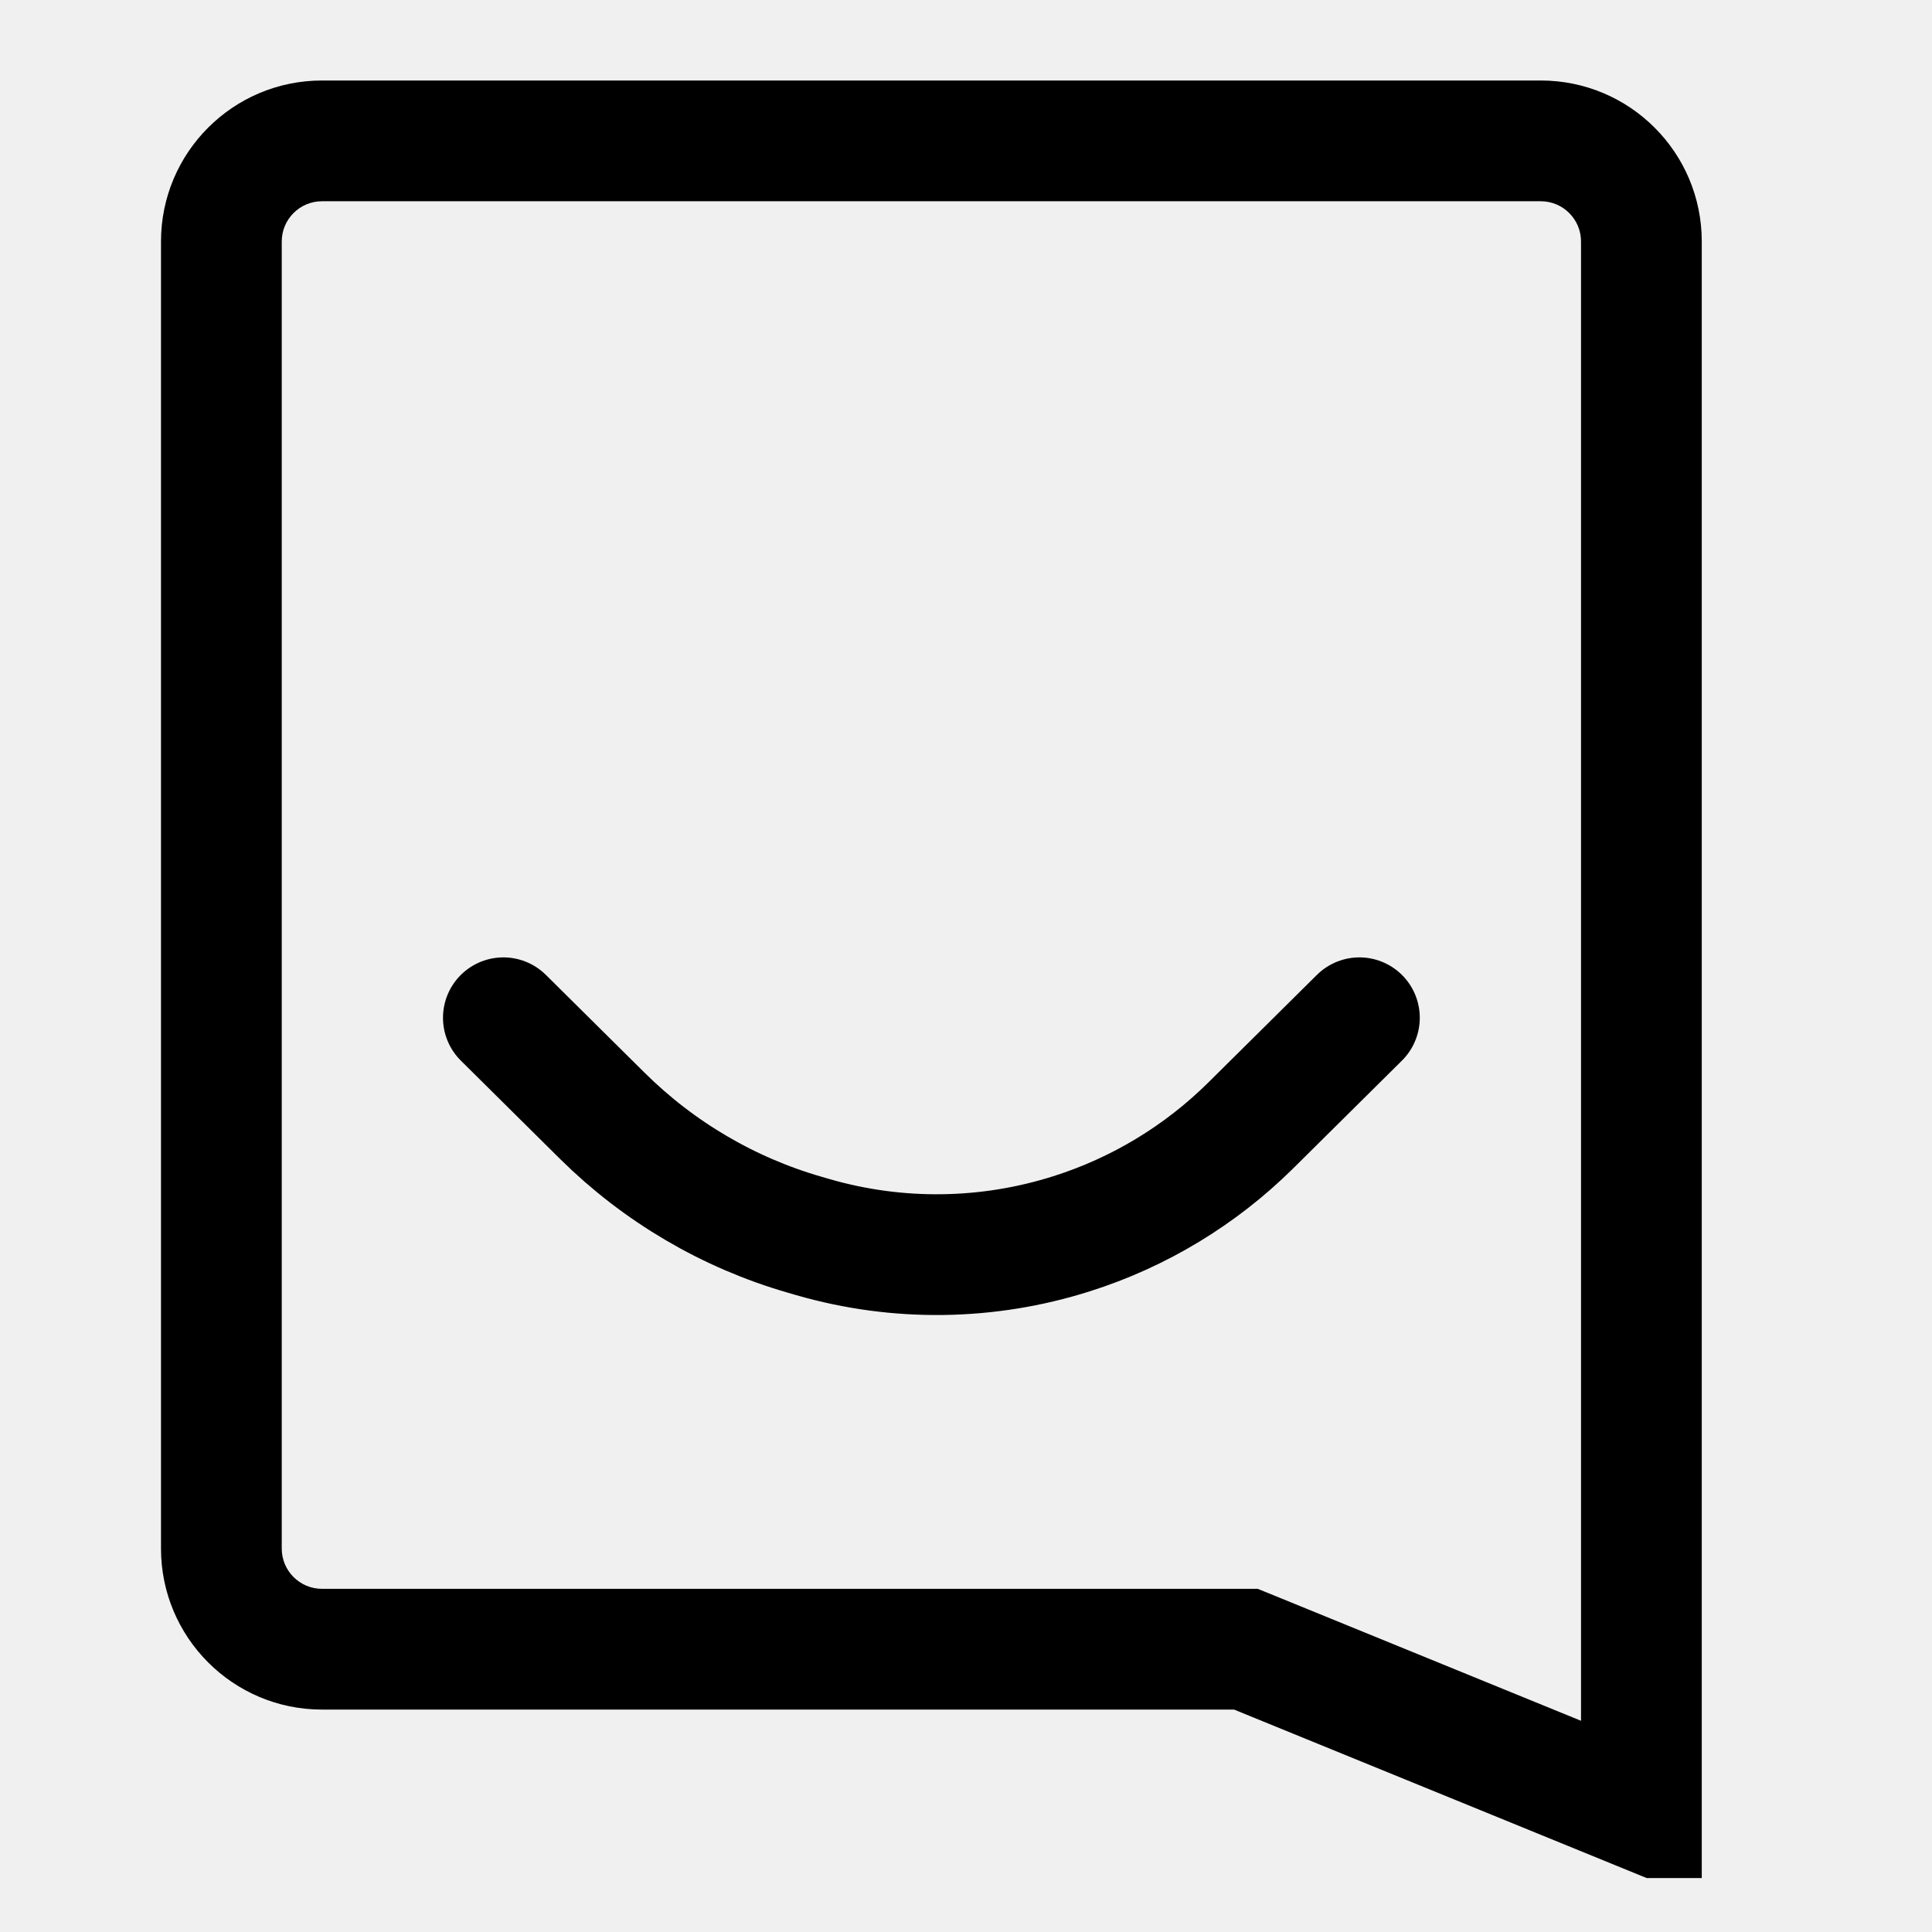
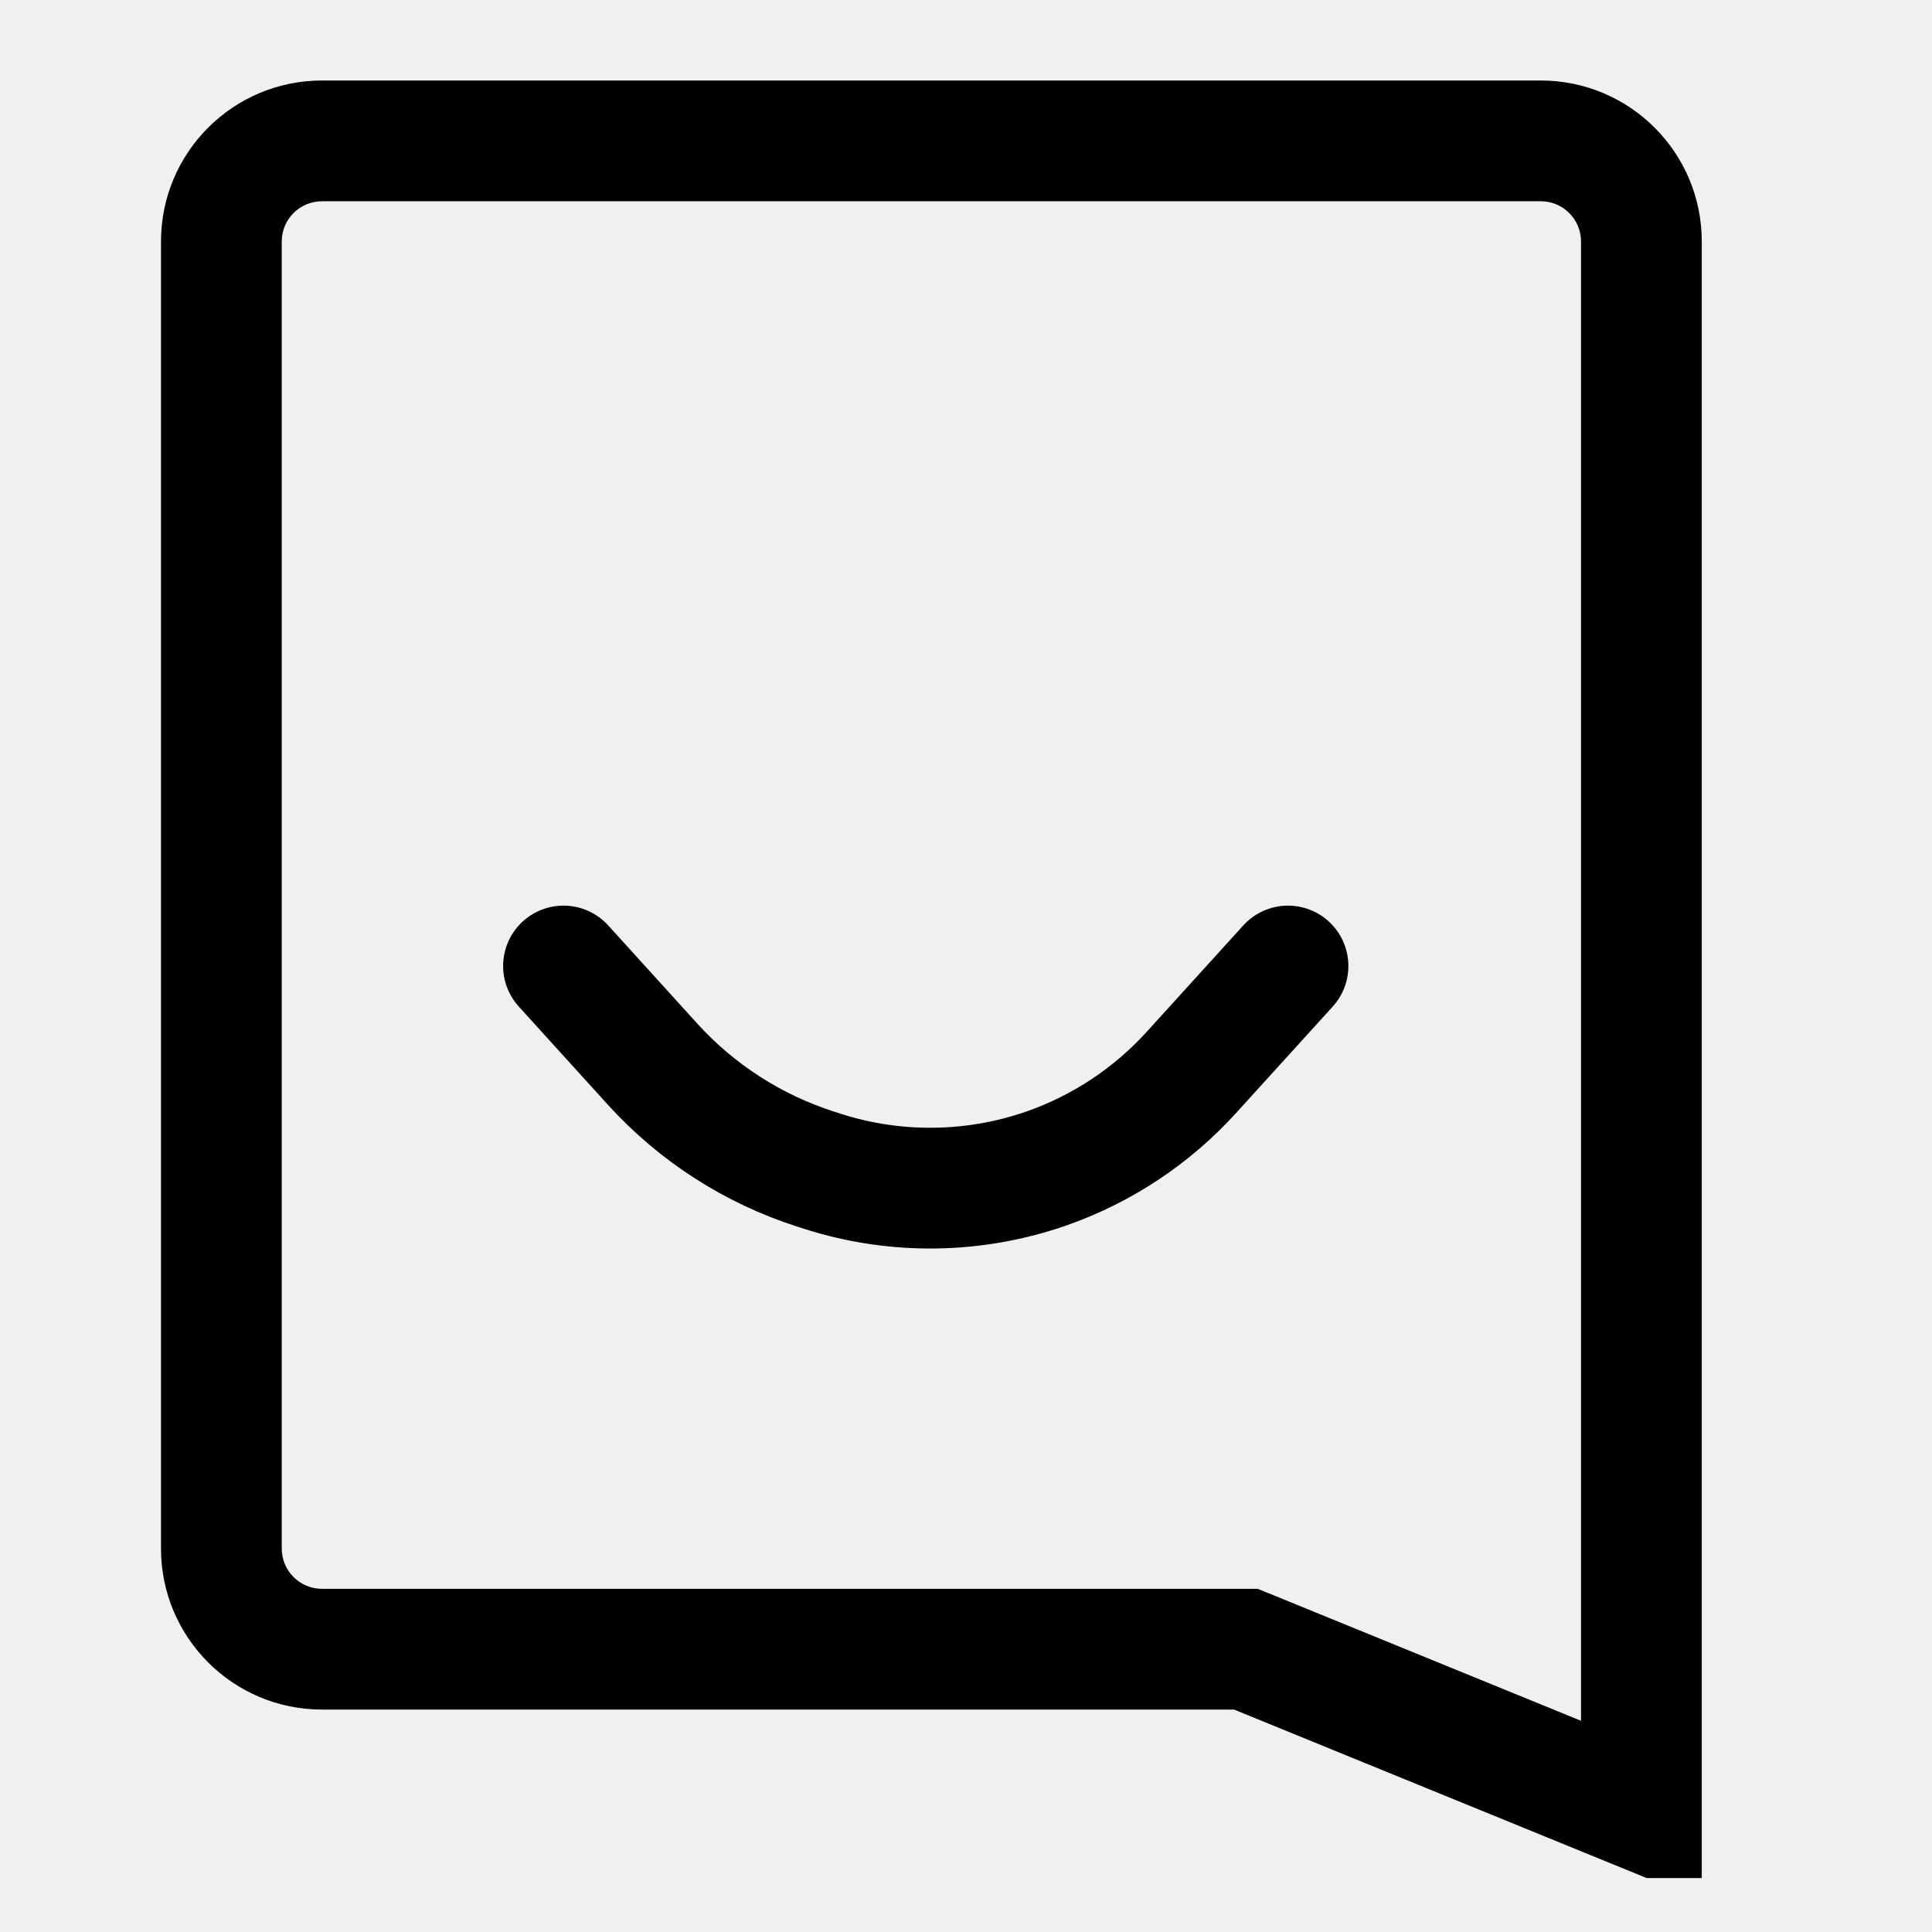
<svg xmlns="http://www.w3.org/2000/svg" width="24" height="24" viewBox="0 0 24 24" fill="none">
  <mask id="path-1-inside-1_13_36" fill="white">
    <path fill-rule="evenodd" clip-rule="evenodd" d="M2 3C2 1.895 2.895 1 4 1H4.349H18.79H19.14C20.245 1 21.14 1.895 21.14 3V21.237V23.33H20.456L15.33 21.237H4C2.895 21.237 2 20.341 2 19.237V18.454V3.543V3Z" />
  </mask>
  <path d="M21.14 23.33V24.83H22.64V23.33H21.14ZM20.456 23.33L19.889 24.719L20.162 24.83H20.456V23.33ZM15.33 21.237L15.897 19.848L15.624 19.737H15.33V21.237ZM4 -0.5C2.067 -0.5 0.5 1.067 0.5 3H3.5C3.5 2.724 3.724 2.5 4 2.5V-0.5ZM4.349 -0.5H4V2.5H4.349V-0.5ZM4.349 2.5H18.79V-0.5H4.349V2.5ZM19.14 -0.5H18.79V2.5H19.14V-0.5ZM22.64 3C22.64 1.067 21.073 -0.5 19.14 -0.5V2.5C19.416 2.5 19.64 2.724 19.64 3H22.64ZM22.64 21.237V3H19.64V21.237H22.64ZM22.64 23.33V21.237H19.64V23.33H22.64ZM20.456 24.83H21.14V21.83H20.456V24.83ZM14.763 22.625L19.889 24.719L21.023 21.941L15.897 19.848L14.763 22.625ZM4 22.737H15.33V19.737H4V22.737ZM0.5 19.237C0.5 21.17 2.067 22.737 4 22.737V19.737C3.724 19.737 3.5 19.513 3.5 19.237H0.5ZM0.5 18.454V19.237H3.5V18.454H0.5ZM3.5 18.454V3.543H0.5V18.454H3.5ZM0.5 3V3.543H3.5V3H0.5Z" fill="black" mask="url(#path-1-inside-1_13_36)" />
-   <path d="M6.253 12.643L7.483 13.862C8.185 14.557 9.05 15.066 9.999 15.339L10.102 15.369C11.153 15.672 12.27 15.657 13.312 15.326V15.326C14.15 15.061 14.913 14.599 15.538 13.98L16.887 12.643" stroke="black" stroke-width="1.5" stroke-linecap="round" />
+   <path d="M7 12L8.108 13.221C8.657 13.825 9.355 14.274 10.132 14.523L10.219 14.551C11.129 14.842 12.11 14.828 13.011 14.511V14.511C13.696 14.269 14.31 13.861 14.798 13.324L16 12" stroke="black" stroke-width="1.5" stroke-linecap="round" />
</svg>
